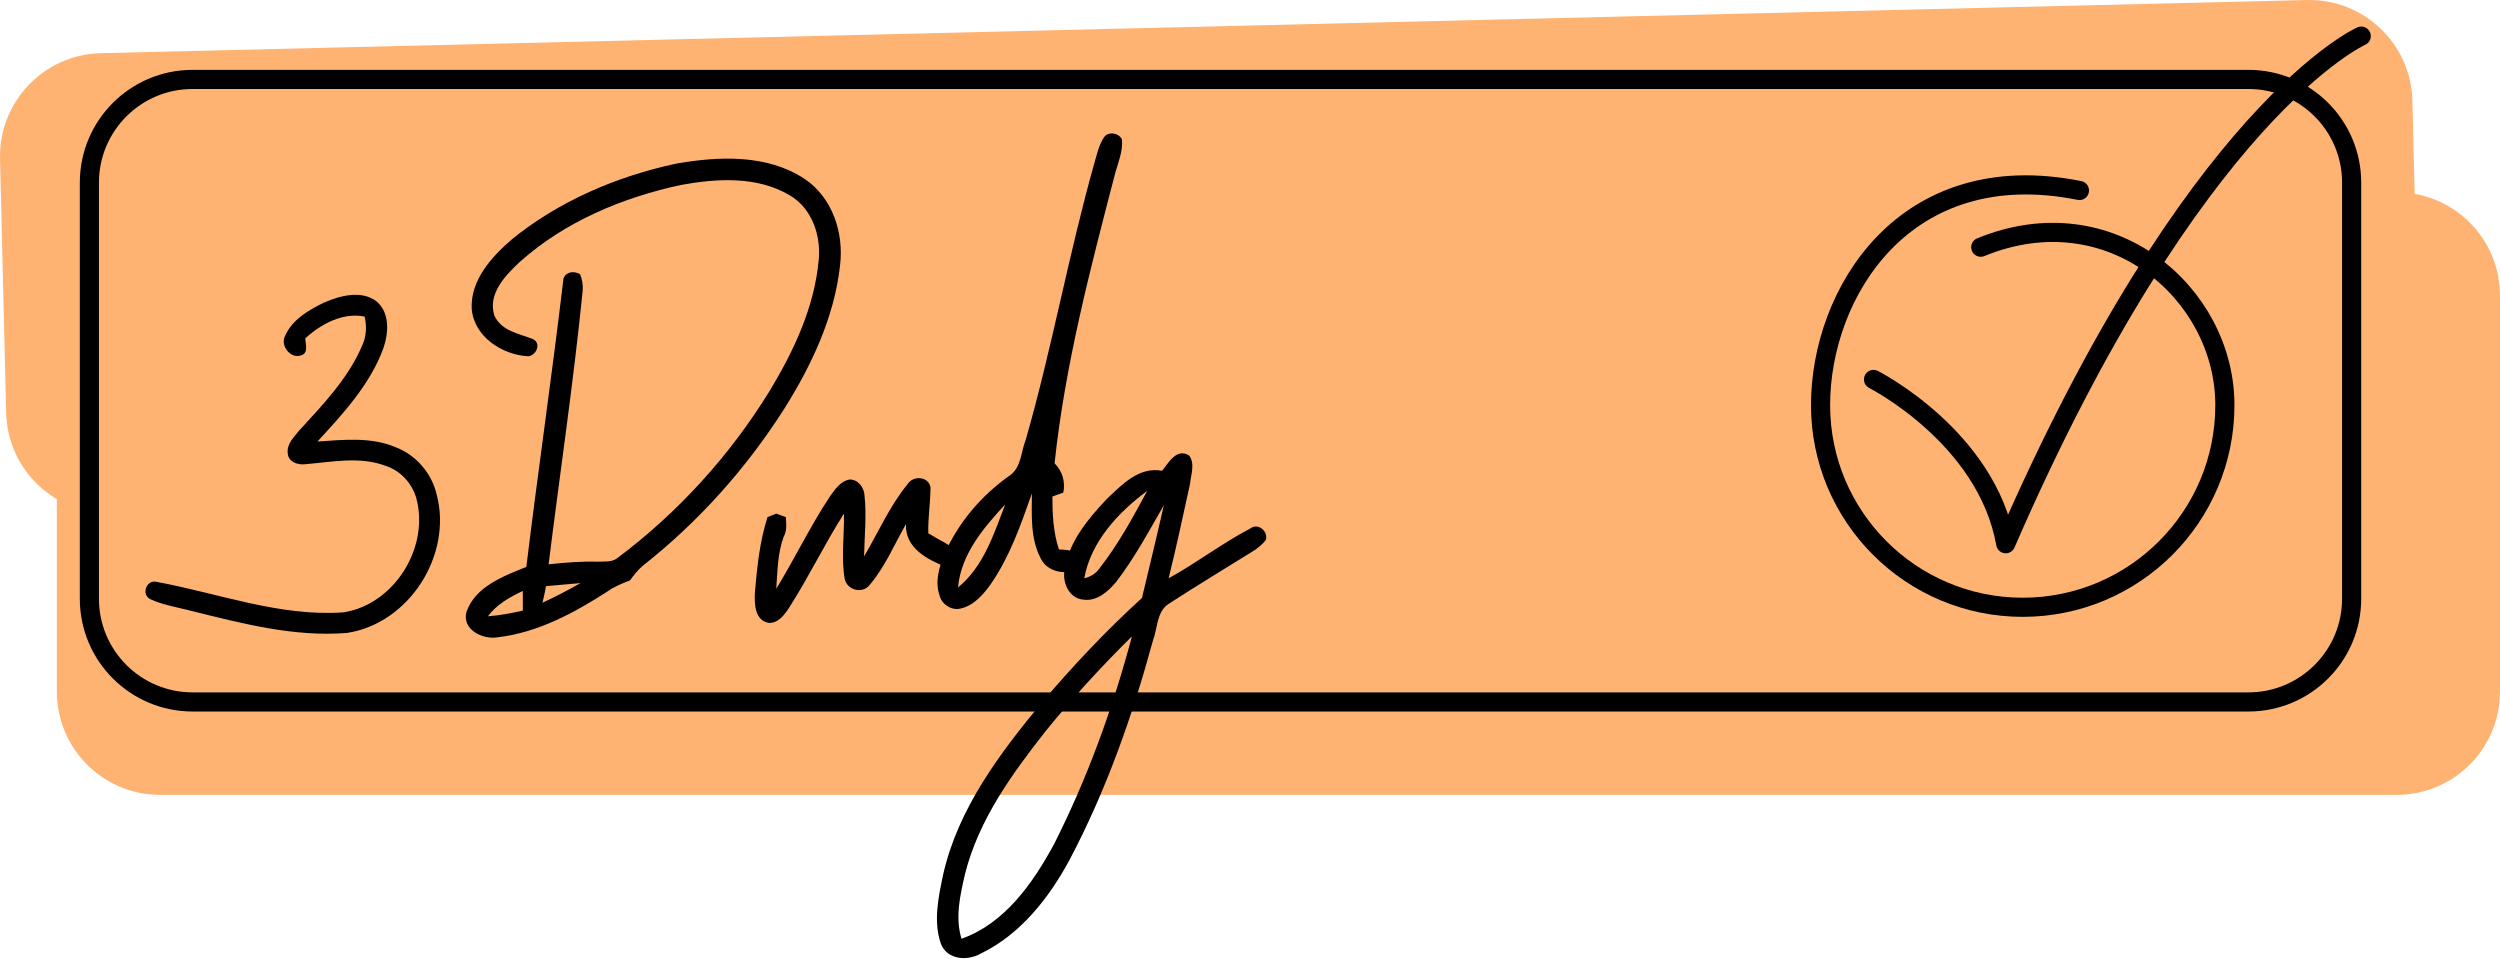
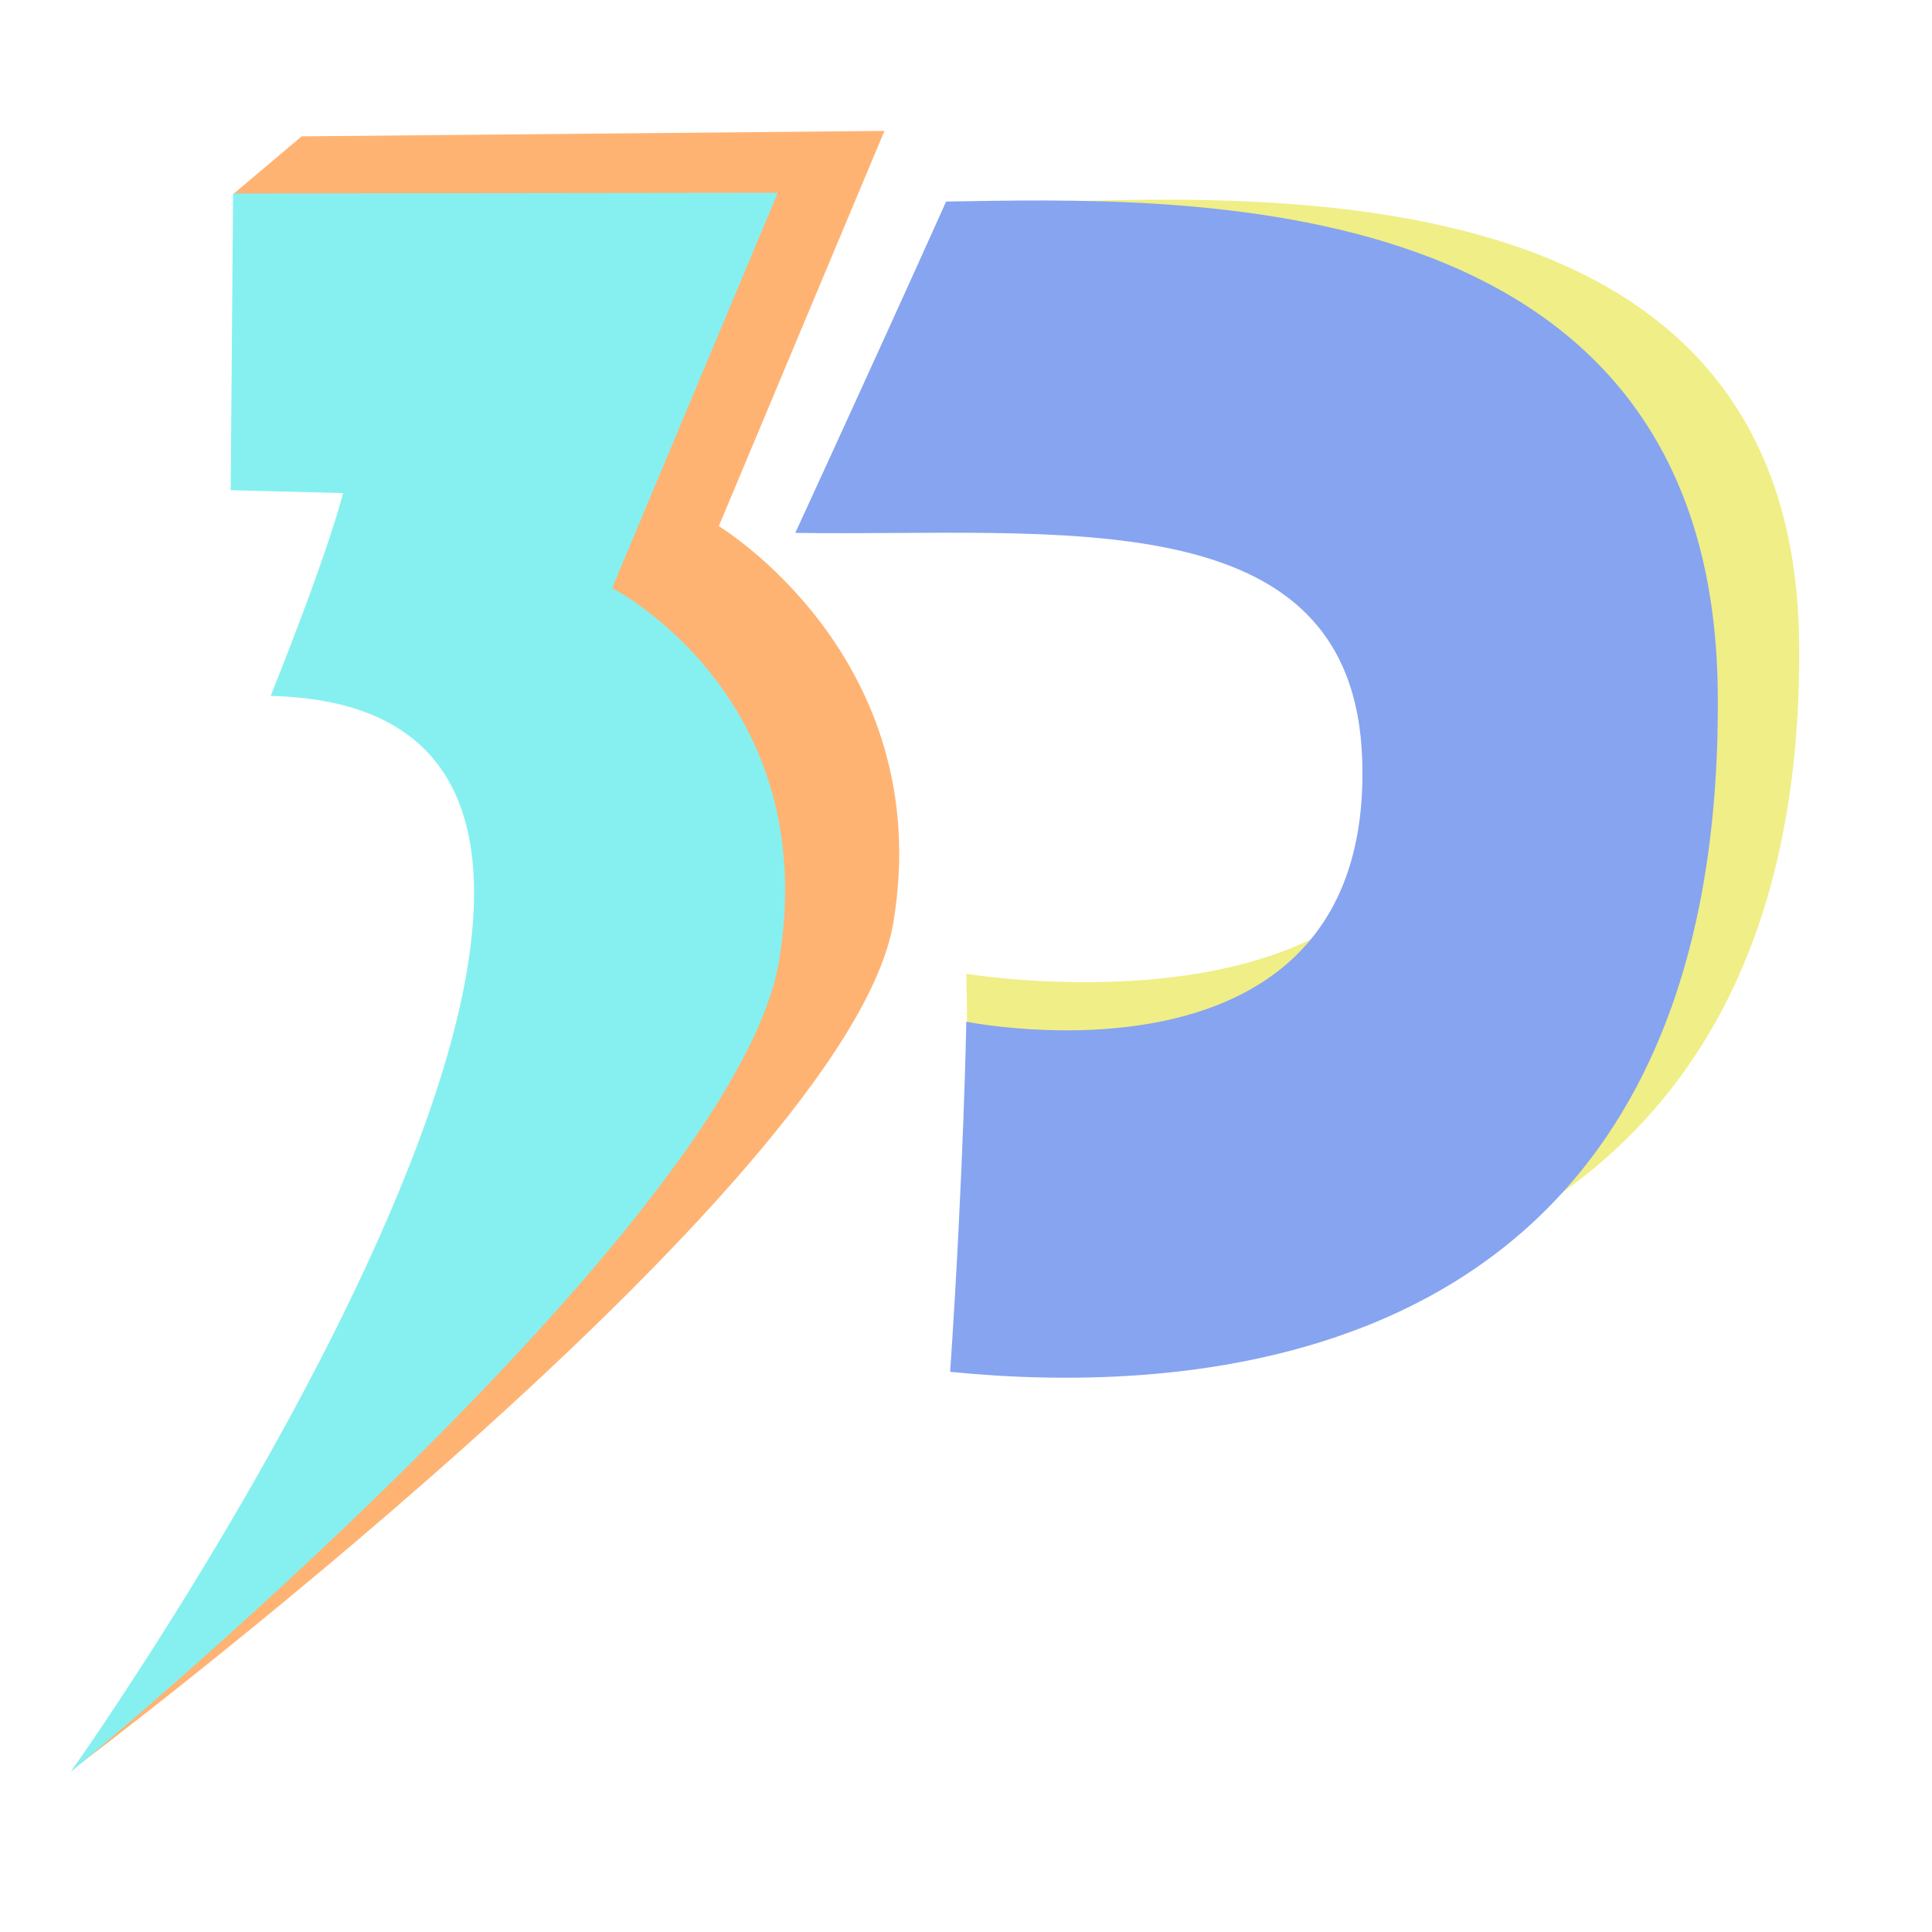
- <svg xmlns="http://www.w3.org/2000/svg" width="172.807mm" height="66.228mm" viewBox="0 0 172.807 66.228" version="1.1" id="svg5" xml:space="preserve">
+ <svg xmlns="http://www.w3.org/2000/svg" width="512" height="512" viewBox="0 0 135.467 135.467" version="1.1" id="svg5" xml:space="preserve">
  <defs id="defs2" />
-   <g id="layer1" transform="translate(-16.04984,-135.4882)">
-     <rect style="fill:#ffb373;fill-opacity:1;stroke:none;stroke-width:1.323;stroke-linecap:round;stroke-linejoin:round;stroke-miterlimit:7.7;stroke-dasharray:none;stroke-opacity:1;paint-order:fill markers stroke" id="rect4" width="168.877" height="41.649" x="19.979" y="148.783" rx="7.136" ry="7.136" />
-     <rect style="fill:#ffb373;fill-opacity:1;stroke:none;stroke-width:1.323;stroke-linecap:round;stroke-linejoin:round;stroke-miterlimit:7.7;stroke-dasharray:none;stroke-opacity:1;paint-order:fill markers stroke" id="rect3" width="166.799" height="31.825" x="12.52" y="139.678" rx="7.136" ry="7.136" transform="rotate(-1.380109)" />
-     <g id="path1" transform="matrix(0.7749124,0,0,0.7749124,22.13558,-14.87548)" style="stroke-width:1.29" />
-     <rect style="fill:none;stroke:#000000;stroke-width:1.323;stroke-linecap:round;stroke-linejoin:round;stroke-miterlimit:7.7;stroke-dasharray:none;stroke-opacity:1;paint-order:fill markers stroke" id="rect1" width="156.374" height="43.031" x="22.228" y="140.978" rx="7.136" ry="7.136" />
-     <path style="-inkscape-font-specification:'Banteng Story';stroke-width:1.323;stroke-linecap:round;stroke-linejoin:round;stroke-miterlimit:7.7;paint-order:fill markers stroke" d="m 46.238,169.693 c -0.332,-1.48 -1.42,-2.748 -2.839,-3.292 -1.691,-0.725 -3.624,-0.513 -5.406,-0.393 1.782,-1.933 3.655,-3.957 4.561,-6.463 0.362,-1.057 0.453,-2.446 -0.483,-3.232 -1.057,-0.785 -2.507,-0.393 -3.624,0.091 -1.057,0.513 -2.205,1.178 -2.688,2.295 -0.362,0.664 0.362,1.601 1.087,1.359 0.544,-0.151 0.332,-0.755 0.302,-1.178 1.087,-0.997 2.597,-1.812 4.108,-1.51 0.151,0.695 0.121,1.389 -0.181,2.024 -0.966,2.265 -2.718,4.077 -4.349,5.859 -0.362,0.453 -0.876,0.936 -0.785,1.571 0.03,0.574 0.664,0.815 1.178,0.755 1.842,-0.151 3.806,-0.574 5.618,0.121 0.997,0.332 1.782,1.178 2.084,2.205 0.936,3.413 -1.51,7.37 -5.044,7.913 -4.44,0.302 -8.638,-1.329 -12.927,-2.114 -0.695,-0.151 -1.057,0.906 -0.393,1.208 0.846,0.393 1.812,0.544 2.748,0.785 3.534,0.876 7.158,1.842 10.843,1.54 4.289,-0.664 7.279,-5.376 6.192,-9.544 z m 25.431,-21.837 c -2.597,-1.722 -5.95,-1.571 -8.88,-1.057 -4.108,0.876 -8.125,2.597 -11.386,5.255 -1.389,1.208 -2.839,2.809 -2.748,4.772 0.151,1.933 2.114,3.202 3.926,3.292 0.574,-0.091 0.906,-0.936 0.272,-1.208 -0.936,-0.362 -2.144,-0.544 -2.628,-1.601 -0.483,-1.51 0.755,-2.779 1.752,-3.715 3.111,-2.779 7.067,-4.44 11.115,-5.316 2.477,-0.453 5.255,-0.634 7.521,0.695 1.571,0.906 2.205,2.809 2.024,4.53 -0.302,3.232 -1.722,6.252 -3.383,9 -2.748,4.47 -6.343,8.427 -10.541,11.568 -0.393,0.302 -0.906,0.211 -1.359,0.242 -1.118,-0.03 -2.235,0.06 -3.383,0.181 0.785,-6.312 1.722,-12.595 2.356,-18.907 0.03,-0.393 -0.03,-0.785 -0.181,-1.148 -0.423,-0.242 -0.966,-0.181 -1.148,0.302 -0.785,6.645 -1.752,13.259 -2.567,19.934 -1.571,0.634 -3.534,1.359 -4.138,3.111 -0.332,1.238 1.148,1.933 2.175,1.752 2.779,-0.332 5.286,-1.691 7.581,-3.171 0.453,-0.332 0.997,-0.544 1.54,-0.755 0.272,-0.362 0.544,-0.725 0.906,-1.027 3.836,-3.02 7.158,-6.735 9.786,-10.873 1.873,-2.99 3.443,-6.312 3.836,-9.876 0.272,-2.235 -0.513,-4.681 -2.446,-5.98 z m -19.481,29.84 c -0.815,0.181 -1.601,0.332 -2.416,0.393 0.604,-0.815 1.51,-1.329 2.416,-1.752 0,0.453 0,0.906 0,1.359 z m 1.359,-0.544 c 0.091,-0.393 0.181,-0.755 0.242,-1.148 0.815,-0.06 1.601,-0.151 2.386,-0.211 -0.846,0.483 -1.722,0.936 -2.628,1.359 z m 28.814,-3.504 c -0.664,-0.513 -1.42,-0.846 -2.144,-1.299 -0.03,-1.057 0.151,-2.114 0.151,-3.171 -0.121,-0.755 -1.178,-0.846 -1.571,-0.242 -1.238,1.51 -2.024,3.322 -3.02,5.014 0.03,-1.42 0.181,-2.809 0.03,-4.228 -0.03,-0.544 -0.453,-1.118 -1.057,-1.087 -0.604,0.121 -0.966,0.664 -1.299,1.117 -1.389,2.084 -2.446,4.319 -3.745,6.433 0.091,-1.208 0.091,-2.446 0.513,-3.594 0.242,-0.423 0.181,-0.906 0.151,-1.359 -0.181,-0.06 -0.483,-0.181 -0.664,-0.242 -0.151,0.06 -0.453,0.181 -0.604,0.242 -0.544,1.691 -0.725,3.504 -0.876,5.255 -0.03,0.755 0,1.873 0.936,2.054 0.695,0.06 1.148,-0.604 1.48,-1.118 1.329,-2.084 2.416,-4.349 3.745,-6.433 0.03,1.54 -0.211,3.081 0.06,4.561 0.211,0.755 1.238,0.997 1.722,0.362 1.057,-1.238 1.691,-2.779 2.507,-4.198 -0.091,1.661 1.51,2.477 2.839,2.99 0.634,0.332 1.42,-0.513 0.846,-1.057 z m 11.235,-28.542 c -0.242,-0.453 -0.967,-0.544 -1.238,-0.121 -0.362,0.544 -0.483,1.178 -0.664,1.782 -1.782,6.312 -2.93,12.806 -4.742,19.118 -0.332,0.815 -0.302,1.933 -1.118,2.477 -1.963,1.389 -3.564,3.262 -4.53,5.497 -0.362,0.876 -0.634,1.873 -0.302,2.809 0.151,0.604 0.846,1.057 1.48,0.876 0.906,-0.211 1.571,-0.997 2.084,-1.722 1.299,-1.903 2.054,-4.077 2.809,-6.222 0,1.48 -0.121,3.081 0.604,4.47 0.544,1.178 2.386,1.299 3.141,0.242 -0.362,-0.725 -1.148,-0.815 -1.873,-0.846 -0.393,-1.178 -0.453,-2.416 -0.453,-3.655 0.181,-0.06 0.544,-0.211 0.755,-0.272 0.151,-0.755 -0.06,-1.48 -0.604,-2.024 0.725,-6.826 2.477,-13.47 4.198,-20.085 0.211,-0.755 0.544,-1.51 0.453,-2.326 z m -11.326,30.988 c 0.211,-2.295 1.752,-4.108 3.262,-5.739 -0.785,2.054 -1.51,4.319 -3.262,5.739 z m 20.206,-4.077 c -1.963,1.027 -3.715,2.386 -5.648,3.443 0.544,-2.175 0.997,-4.349 1.48,-6.524 0.06,-0.634 0.362,-1.389 -0.06,-1.963 -0.876,-0.544 -1.42,0.513 -1.873,1.057 -1.601,-0.302 -2.779,0.966 -3.836,1.963 -1.299,1.389 -2.597,2.93 -2.899,4.863 -0.181,0.876 0.302,2.024 1.329,2.084 0.936,0.121 1.722,-0.604 2.265,-1.269 1.269,-1.661 2.235,-3.473 3.262,-5.255 -0.483,2.144 -0.997,4.259 -1.51,6.403 -2.446,2.235 -4.742,4.651 -6.886,7.188 -2.93,3.534 -5.829,7.37 -6.856,11.93 -0.332,1.571 -0.695,3.262 -0.151,4.802 0.453,1.118 1.842,1.178 2.748,0.664 2.748,-1.329 4.712,-3.836 6.131,-6.463 2.537,-4.802 4.349,-9.937 5.769,-15.162 0.332,-0.846 0.242,-2.024 1.118,-2.567 1.963,-1.269 3.957,-2.477 5.95,-3.715 0.272,-0.211 0.574,-0.423 0.755,-0.725 0.121,-0.604 -0.574,-1.148 -1.087,-0.755 z m -10.42,2.748 c -0.242,0.362 -0.634,0.604 -1.057,0.695 0.453,-2.537 2.356,-4.561 4.349,-6.041 -0.997,1.842 -1.993,3.685 -3.292,5.346 z m -3.171,19.118 c -1.45,2.658 -3.383,5.437 -6.373,6.494 -0.453,-1.48 -0.091,-3.02 0.242,-4.47 0.936,-3.745 3.262,-6.947 5.618,-9.937 1.842,-2.265 3.836,-4.44 5.92,-6.494 -1.329,4.983 -3.081,9.816 -5.406,14.407 z" id="text1" aria-label="3Dmdg" />
-     <path id="path2" style="fill:none;stroke:#000000;stroke-width:1.323;stroke-linecap:round;stroke-linejoin:round;stroke-miterlimit:7.7;paint-order:fill markers stroke" d="m 152.965,152.576 c 8.972,-3.686 16.875,3.198 16.875,10.915 0,7.718 -6.256,13.974 -13.974,13.974 -7.718,0 -13.974,-6.256 -13.974,-13.974 0,-7.718 5.786,-17.268 17.895,-14.836" />
-     <path style="fill:none;fill-opacity:1;stroke:#000000;stroke-width:1.323;stroke-linecap:round;stroke-linejoin:round;stroke-miterlimit:7.7;stroke-dasharray:none;stroke-opacity:1;paint-order:fill markers stroke" d="m 145.553,161.717 c 0,0 7.832,3.968 9.137,11.355 13.029,-29.991 24.574,-35.088 24.574,-35.088" id="path3" />
+   <g id="layer1" transform="matrix(0.6978105,0,0,0.6978105,-11.46639,-32.7958)" style="stroke-width:1.433">
+     <path style="fill:#ffb373;fill-opacity:1;stroke:none;stroke-width:5.687;stroke-linecap:round;stroke-linejoin:round;stroke-miterlimit:7.7;paint-order:fill markers stroke" d="M 46.74,60.699 105.302,60.153 88.659,99.868 c 0,0 21.942,13.217 17.545,39.807 -4.398,26.59 -82.542,85.178 -82.542,85.178 0,0 82.547,-112.33 26.859,-113.67 6.152,-15.412 7.272,-20.38 7.272,-20.38 L 39.871,66.497 Z" id="path4" />
+     <path style="fill:#86f0f0;fill-opacity:1;stroke:none;stroke-width:5.687;stroke-linecap:round;stroke-linejoin:round;stroke-miterlimit:7.7;paint-order:fill markers stroke" d="m 39.851,66.44 54.735,-0.068 -16.644,39.715 c 0,0 21.177,10.825 16.779,37.415 -4.398,26.59 -71.183,81.544 -71.183,81.544 0,0 75.781,-106.782 20.093,-108.122 6.152,-15.412 7.272,-20.38 7.272,-20.38 L 39.613,96.257 Z" id="path1" />
+     <path style="fill:#f0ee86;fill-opacity:1;stroke:none;stroke-width:5.687;stroke-linecap:round;stroke-linejoin:round;stroke-miterlimit:7.7;paint-order:fill markers stroke" d="m 104.522,95.63 c 0,0 -0.226,-10.951 7.442,-28.01 23.271,-0.37 84.734,-7.695 85.249,43.978 0.702,70.444 -62.922,69.688 -84.573,67.523 1.353,-20.027 0.89,-34.275 0.89,-34.275 0,0 49.035,8.187 47.959,-26.347 -0.826,-26.531 -30.852,-22.462 -56.968,-22.868 z" id="path3" />
+     <path style="fill:#86a4f0;fill-opacity:1;stroke:none;stroke-width:5.687;stroke-linecap:round;stroke-linejoin:round;stroke-miterlimit:7.7;paint-order:fill markers stroke" d="m 96.345,100.54 c 0,0 7.487,-16.228 15.155,-33.288 23.271,-0.37 77.021,-2.418 77.536,49.255 0.702,70.444 -55.48,70.5 -77.13,68.335 1.353,-20.027 1.624,-35.182 1.624,-35.182 0,0 40.858,8.282 39.783,-26.251 -0.826,-26.531 -30.852,-22.462 -56.968,-22.868 z" id="path2" />
  </g>
</svg>
